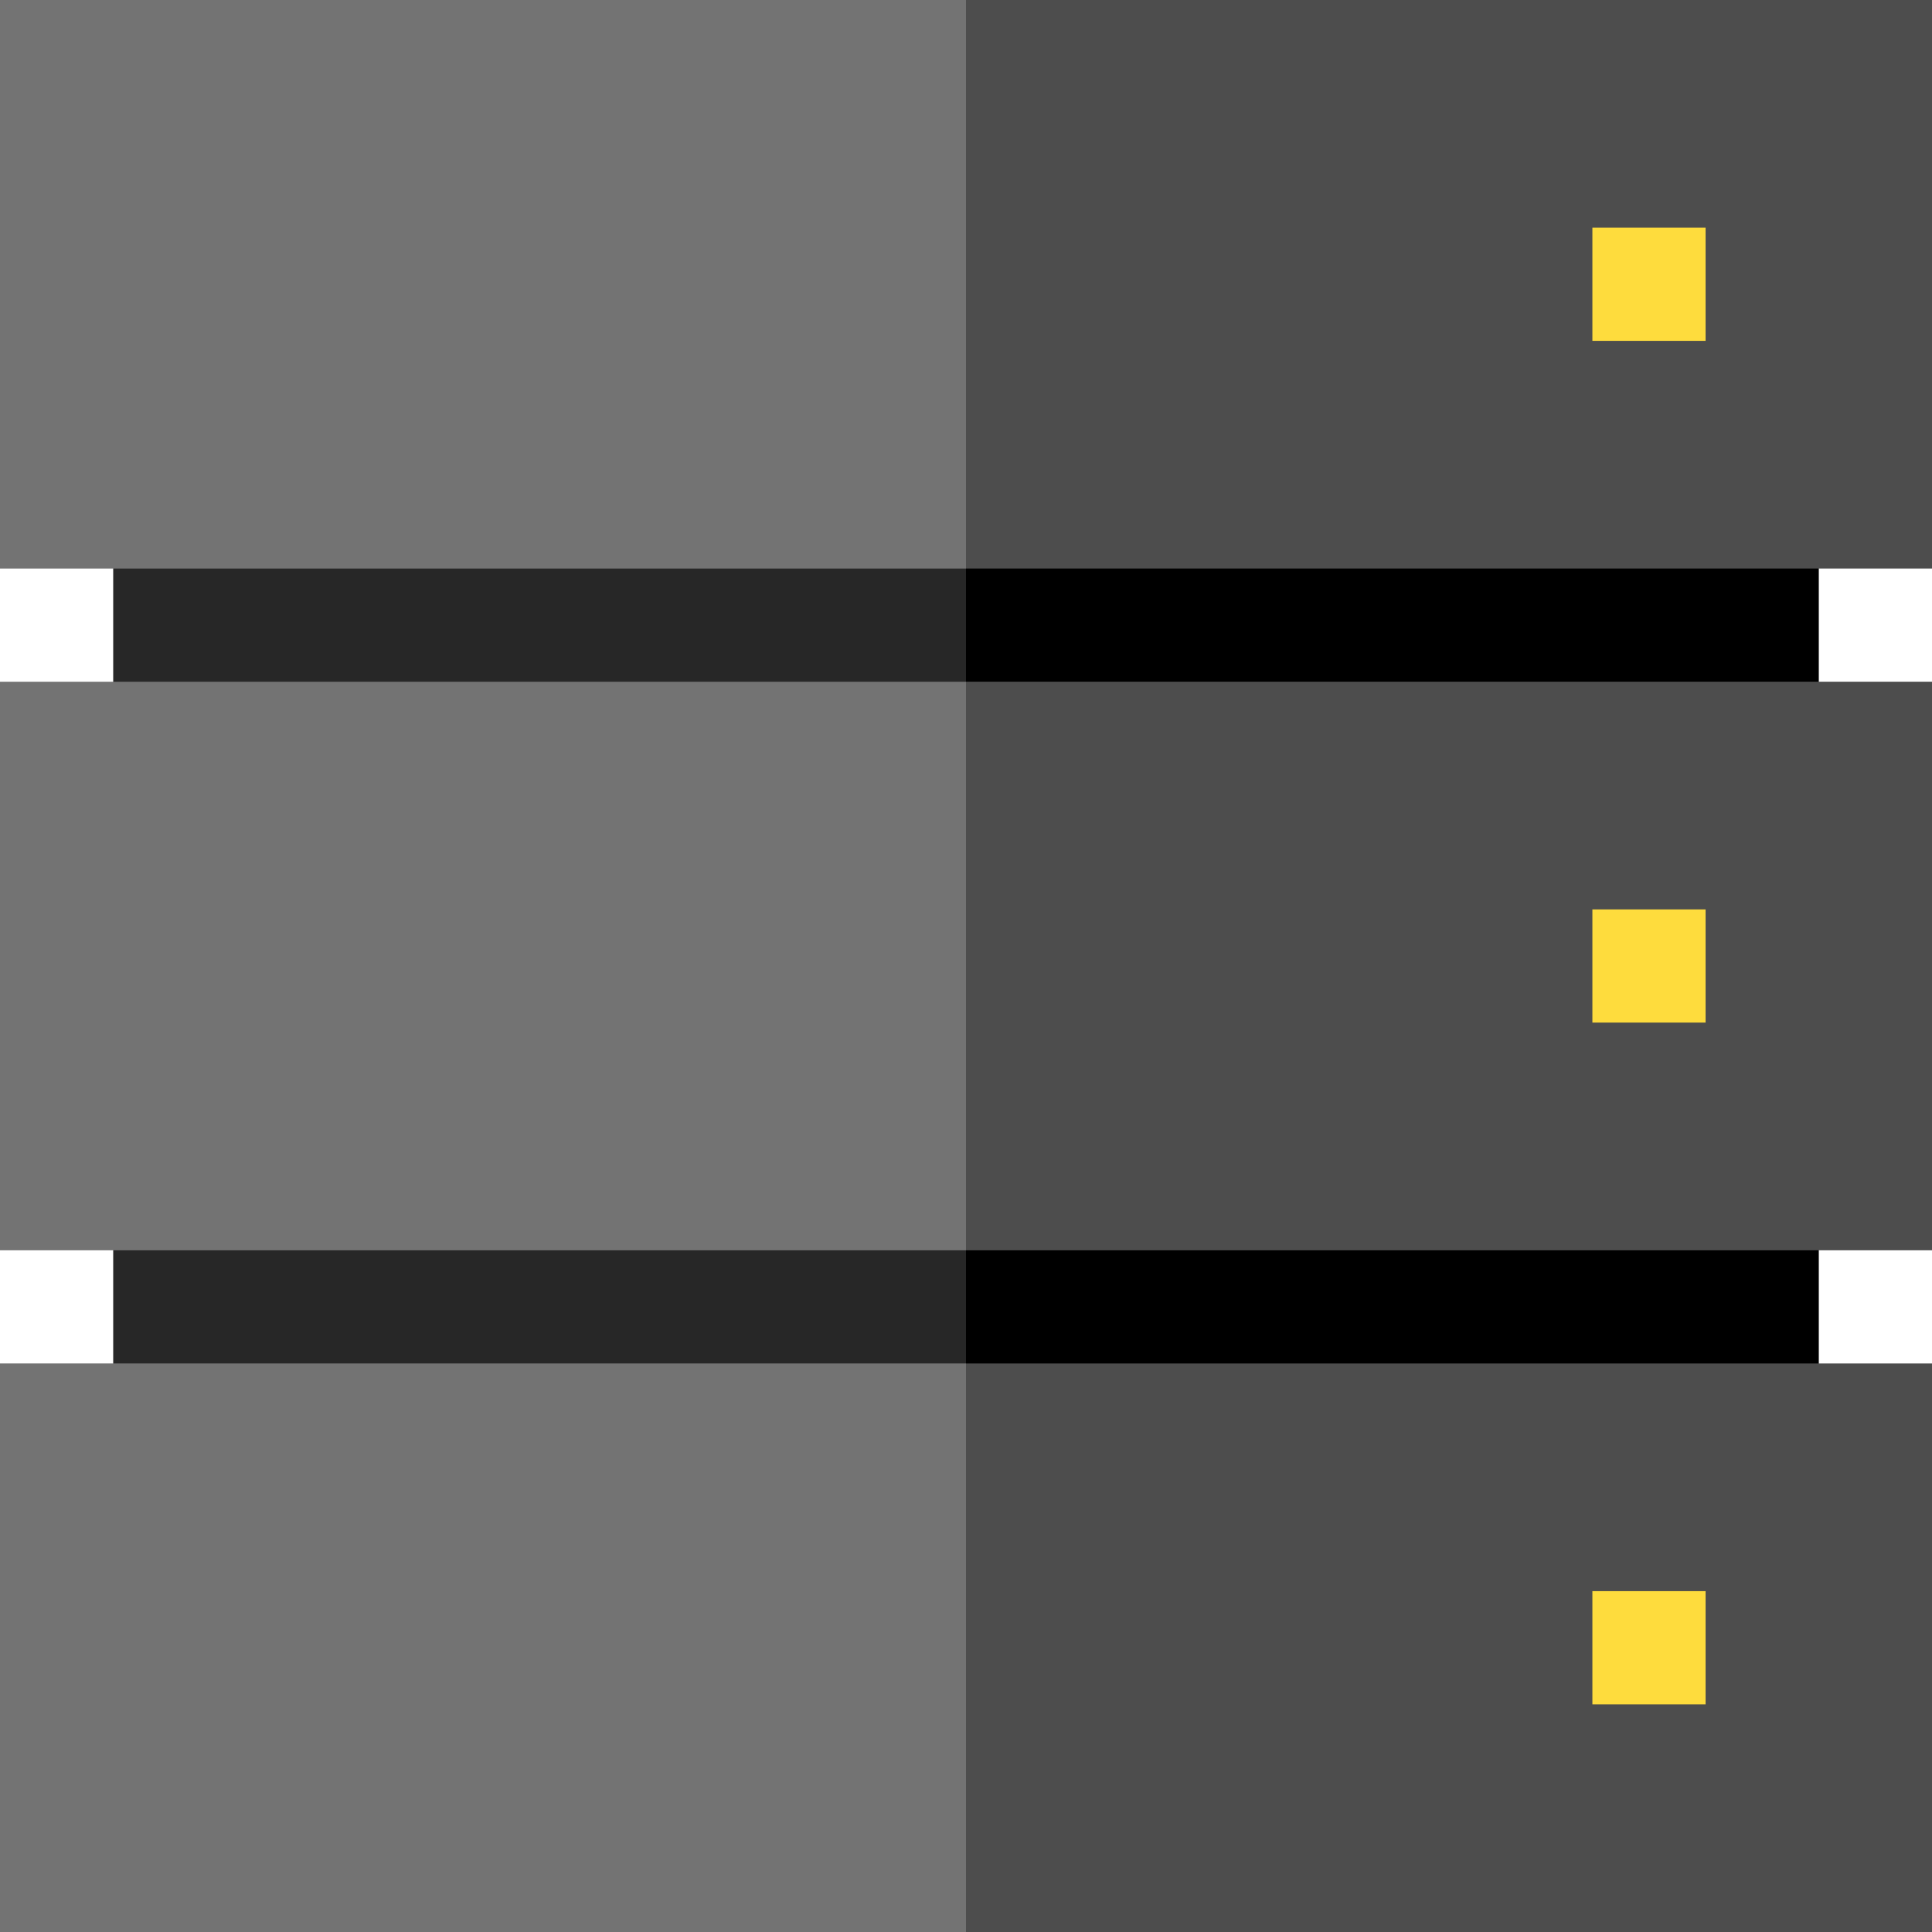
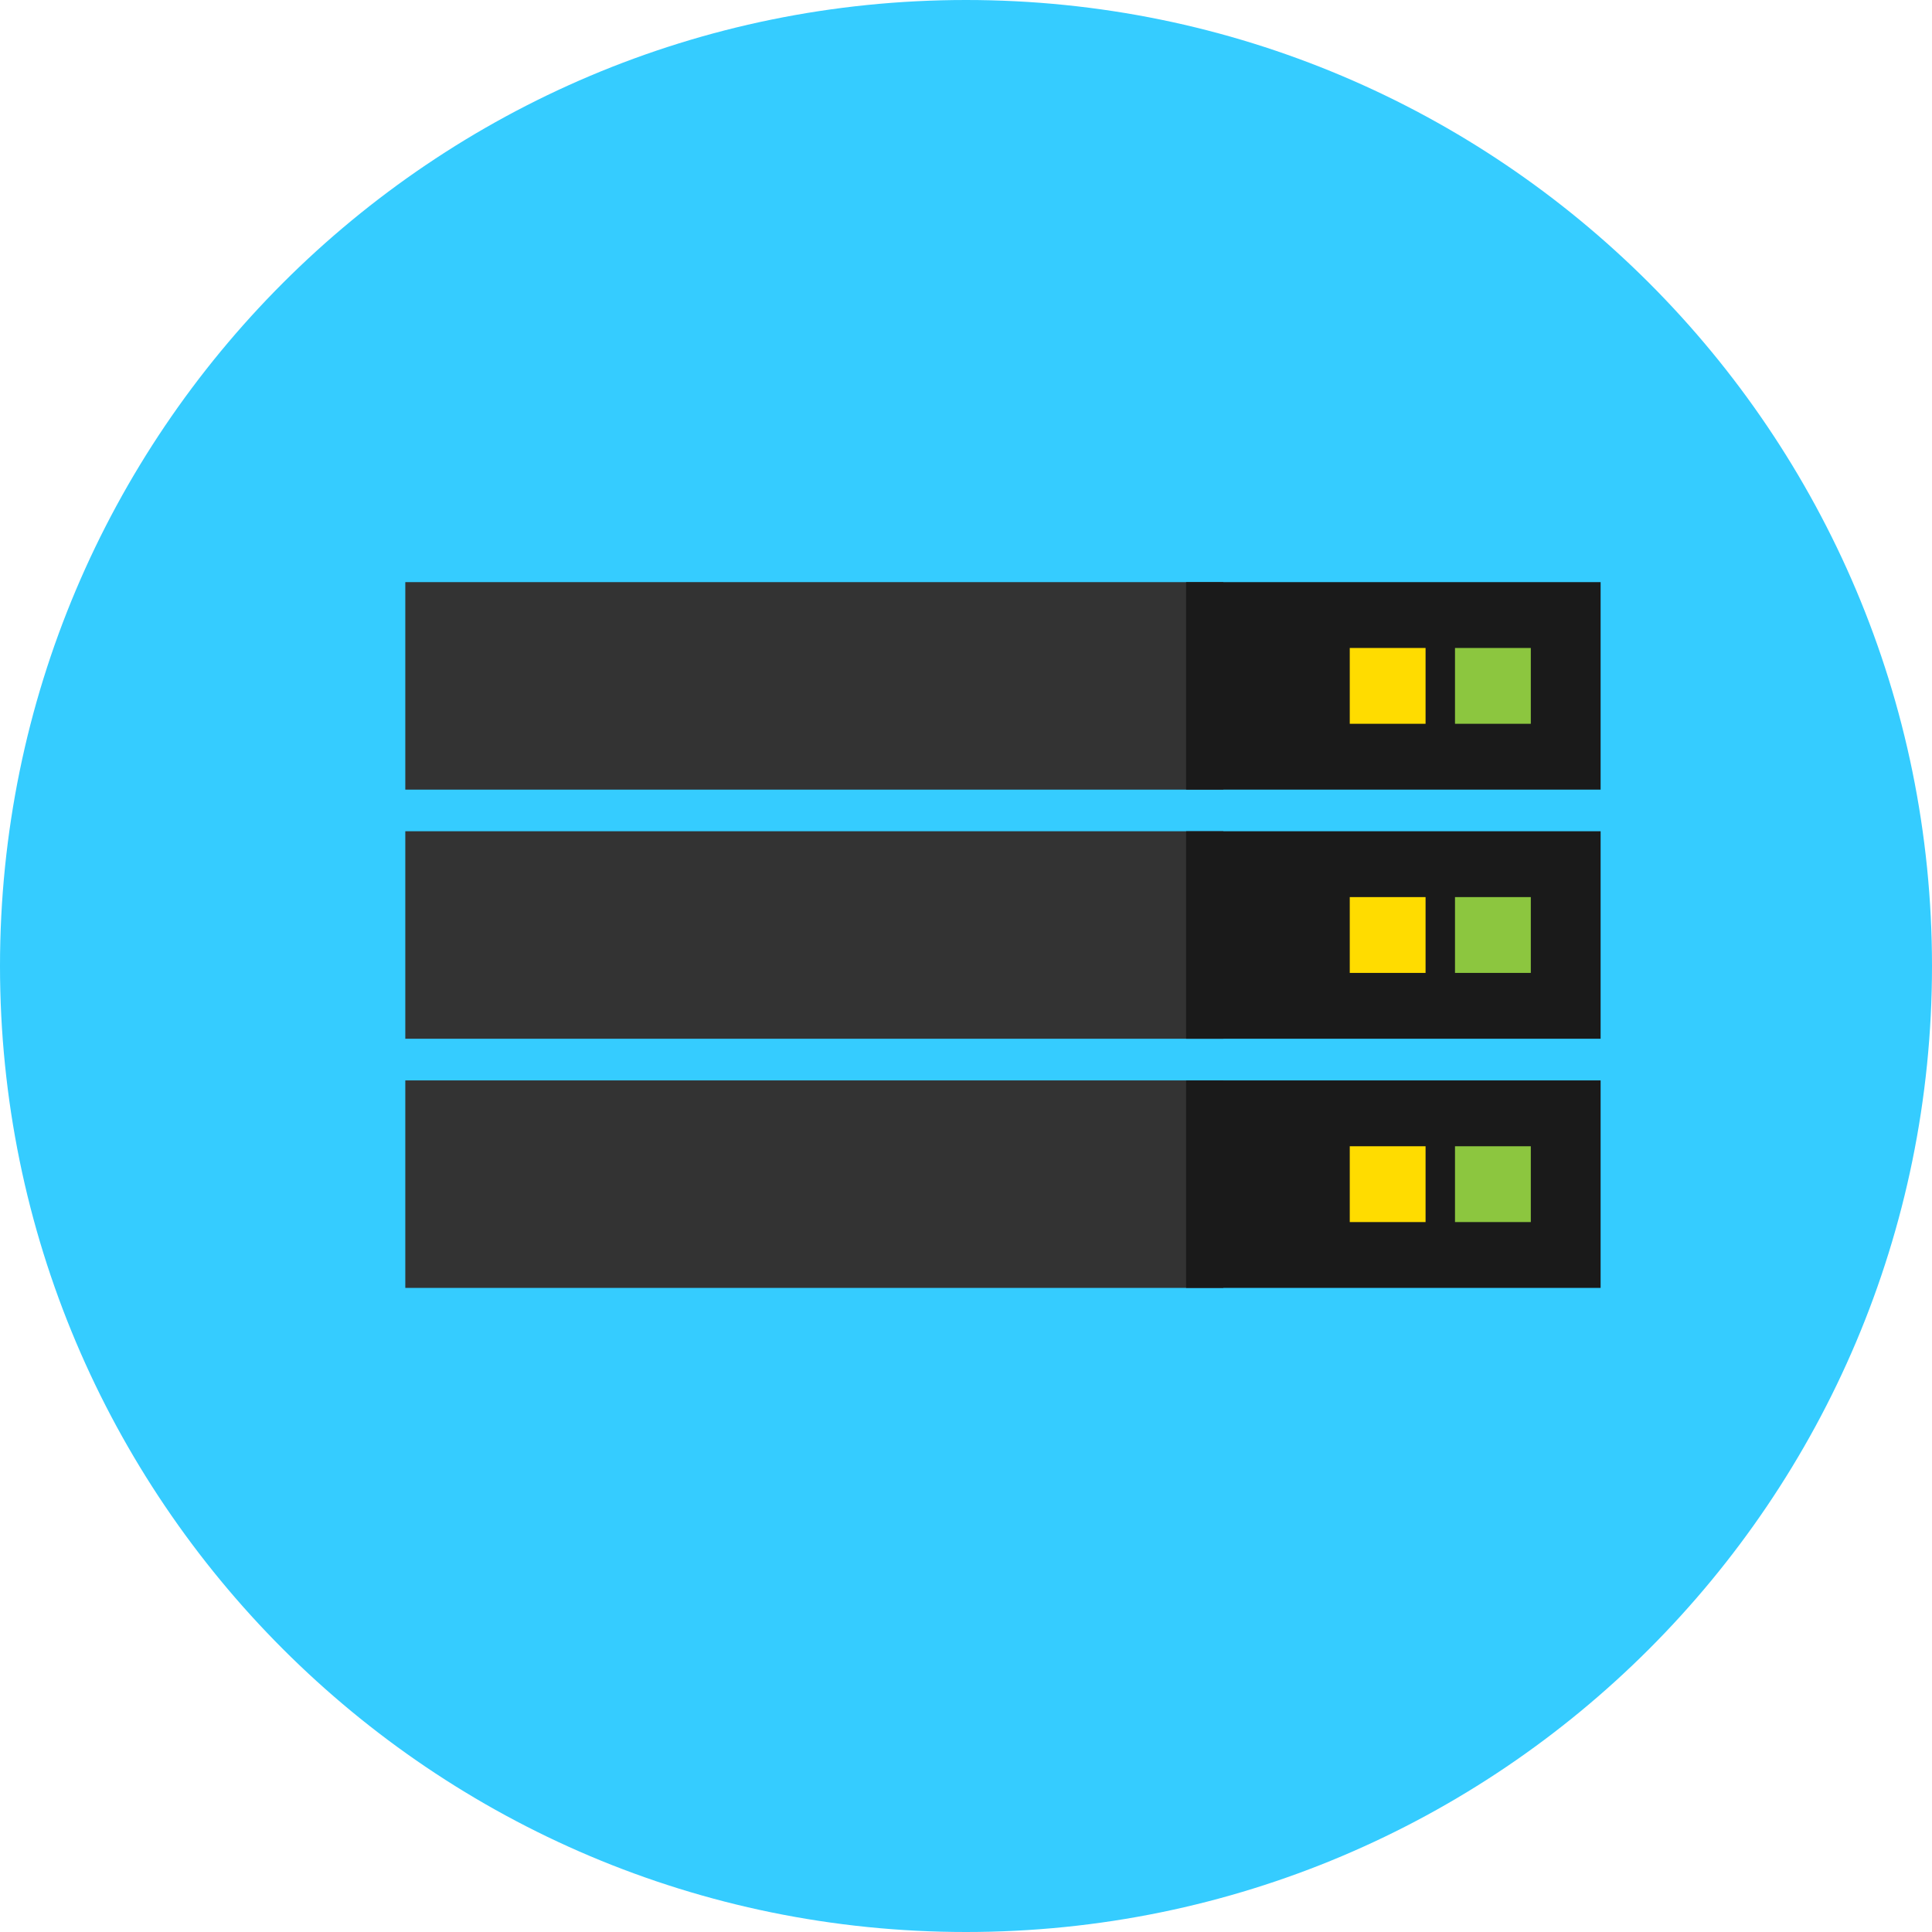
<svg xmlns="http://www.w3.org/2000/svg" version="1.1" id="Capa_1" x="0px" y="0px" viewBox="0 0 512 512" style="enable-background:new 0 0 512 512;" xml:space="preserve">
-   <rect x="216" y="111.33" width="266" height="280" />
-   <rect x="30" y="111.33" style="fill:#272727;" width="226" height="280" />
-   <polygon style="fill:#4D4D4D;" points="256,0 226,75.333 256,150.667 512,150.667 512,0 " />
-   <rect style="fill:#737373;" width="256" height="150.67" />
-   <polygon style="fill:#4D4D4D;" points="256,180.667 226,256 256,331.333 512,331.333 512,180.667 " />
-   <rect y="180.67" style="fill:#737373;" width="256" height="150.67" />
-   <polygon style="fill:#4D4D4D;" points="256,361.333 226,436.667 256,512 512,512 512,361.333 " />
-   <rect y="361.33" style="fill:#737373;" width="256" height="150.67" />
-   <g>
-     <rect x="422" y="421.67" style="fill:#FEDC3D;" width="30" height="30" />
-     <rect x="422" y="241" style="fill:#FEDC3D;" width="30" height="30" />
-     <rect x="422" y="60.33" style="fill:#FEDC3D;" width="30" height="30" />
-   </g>
-   <g>
- </g>
-   <g>
- </g>
-   <g>
- </g>
-   <g>
- </g>
-   <g>
- </g>
-   <g>
- </g>
-   <g>
- </g>
-   <g>
- </g>
-   <g>
- </g>
-   <g>
- </g>
-   <g>
- </g>
-   <g>
- </g>
-   <g>
- </g>
-   <g>
- </g>
-   <g>
- </g>
+   <circle style="fill:#35CCFF;" cx="256" cy="256" r="256" />
+   <rect x="107.41" y="154.27" style="fill:#333333;" width="216.78" height="54.988" />
+   <rect x="314.33" y="154.27" style="fill:#1A1A1A;" width="109.85" height="54.988" />
+   <rect x="385.59" y="171.72" style="fill:#8CC63F;" width="20.09" height="20.09" />
+   <rect x="357.7" y="171.72" style="fill:#FFDC00;" width="20.09" height="20.09" />
+   <rect x="107.41" y="220.29" style="fill:#333333;" width="216.78" height="54.988" />
+   <rect x="314.33" y="220.29" style="fill:#1A1A1A;" width="109.85" height="54.988" />
+   <rect x="385.59" y="237.74" style="fill:#8CC63F;" width="20.09" height="20.09" />
+   <rect x="357.7" y="237.74" style="fill:#FFDC00;" width="20.09" height="20.09" />
+   <rect x="107.41" y="286.32" style="fill:#333333;" width="216.78" height="54.988" />
+   <rect x="314.33" y="286.32" style="fill:#1A1A1A;" width="109.85" height="54.988" />
+   <rect x="385.59" y="303.77" style="fill:#8CC63F;" width="20.09" height="20.09" />
+   <rect x="357.7" y="303.77" style="fill:#FFDC00;" width="20.09" height="20.09" />
</svg>
